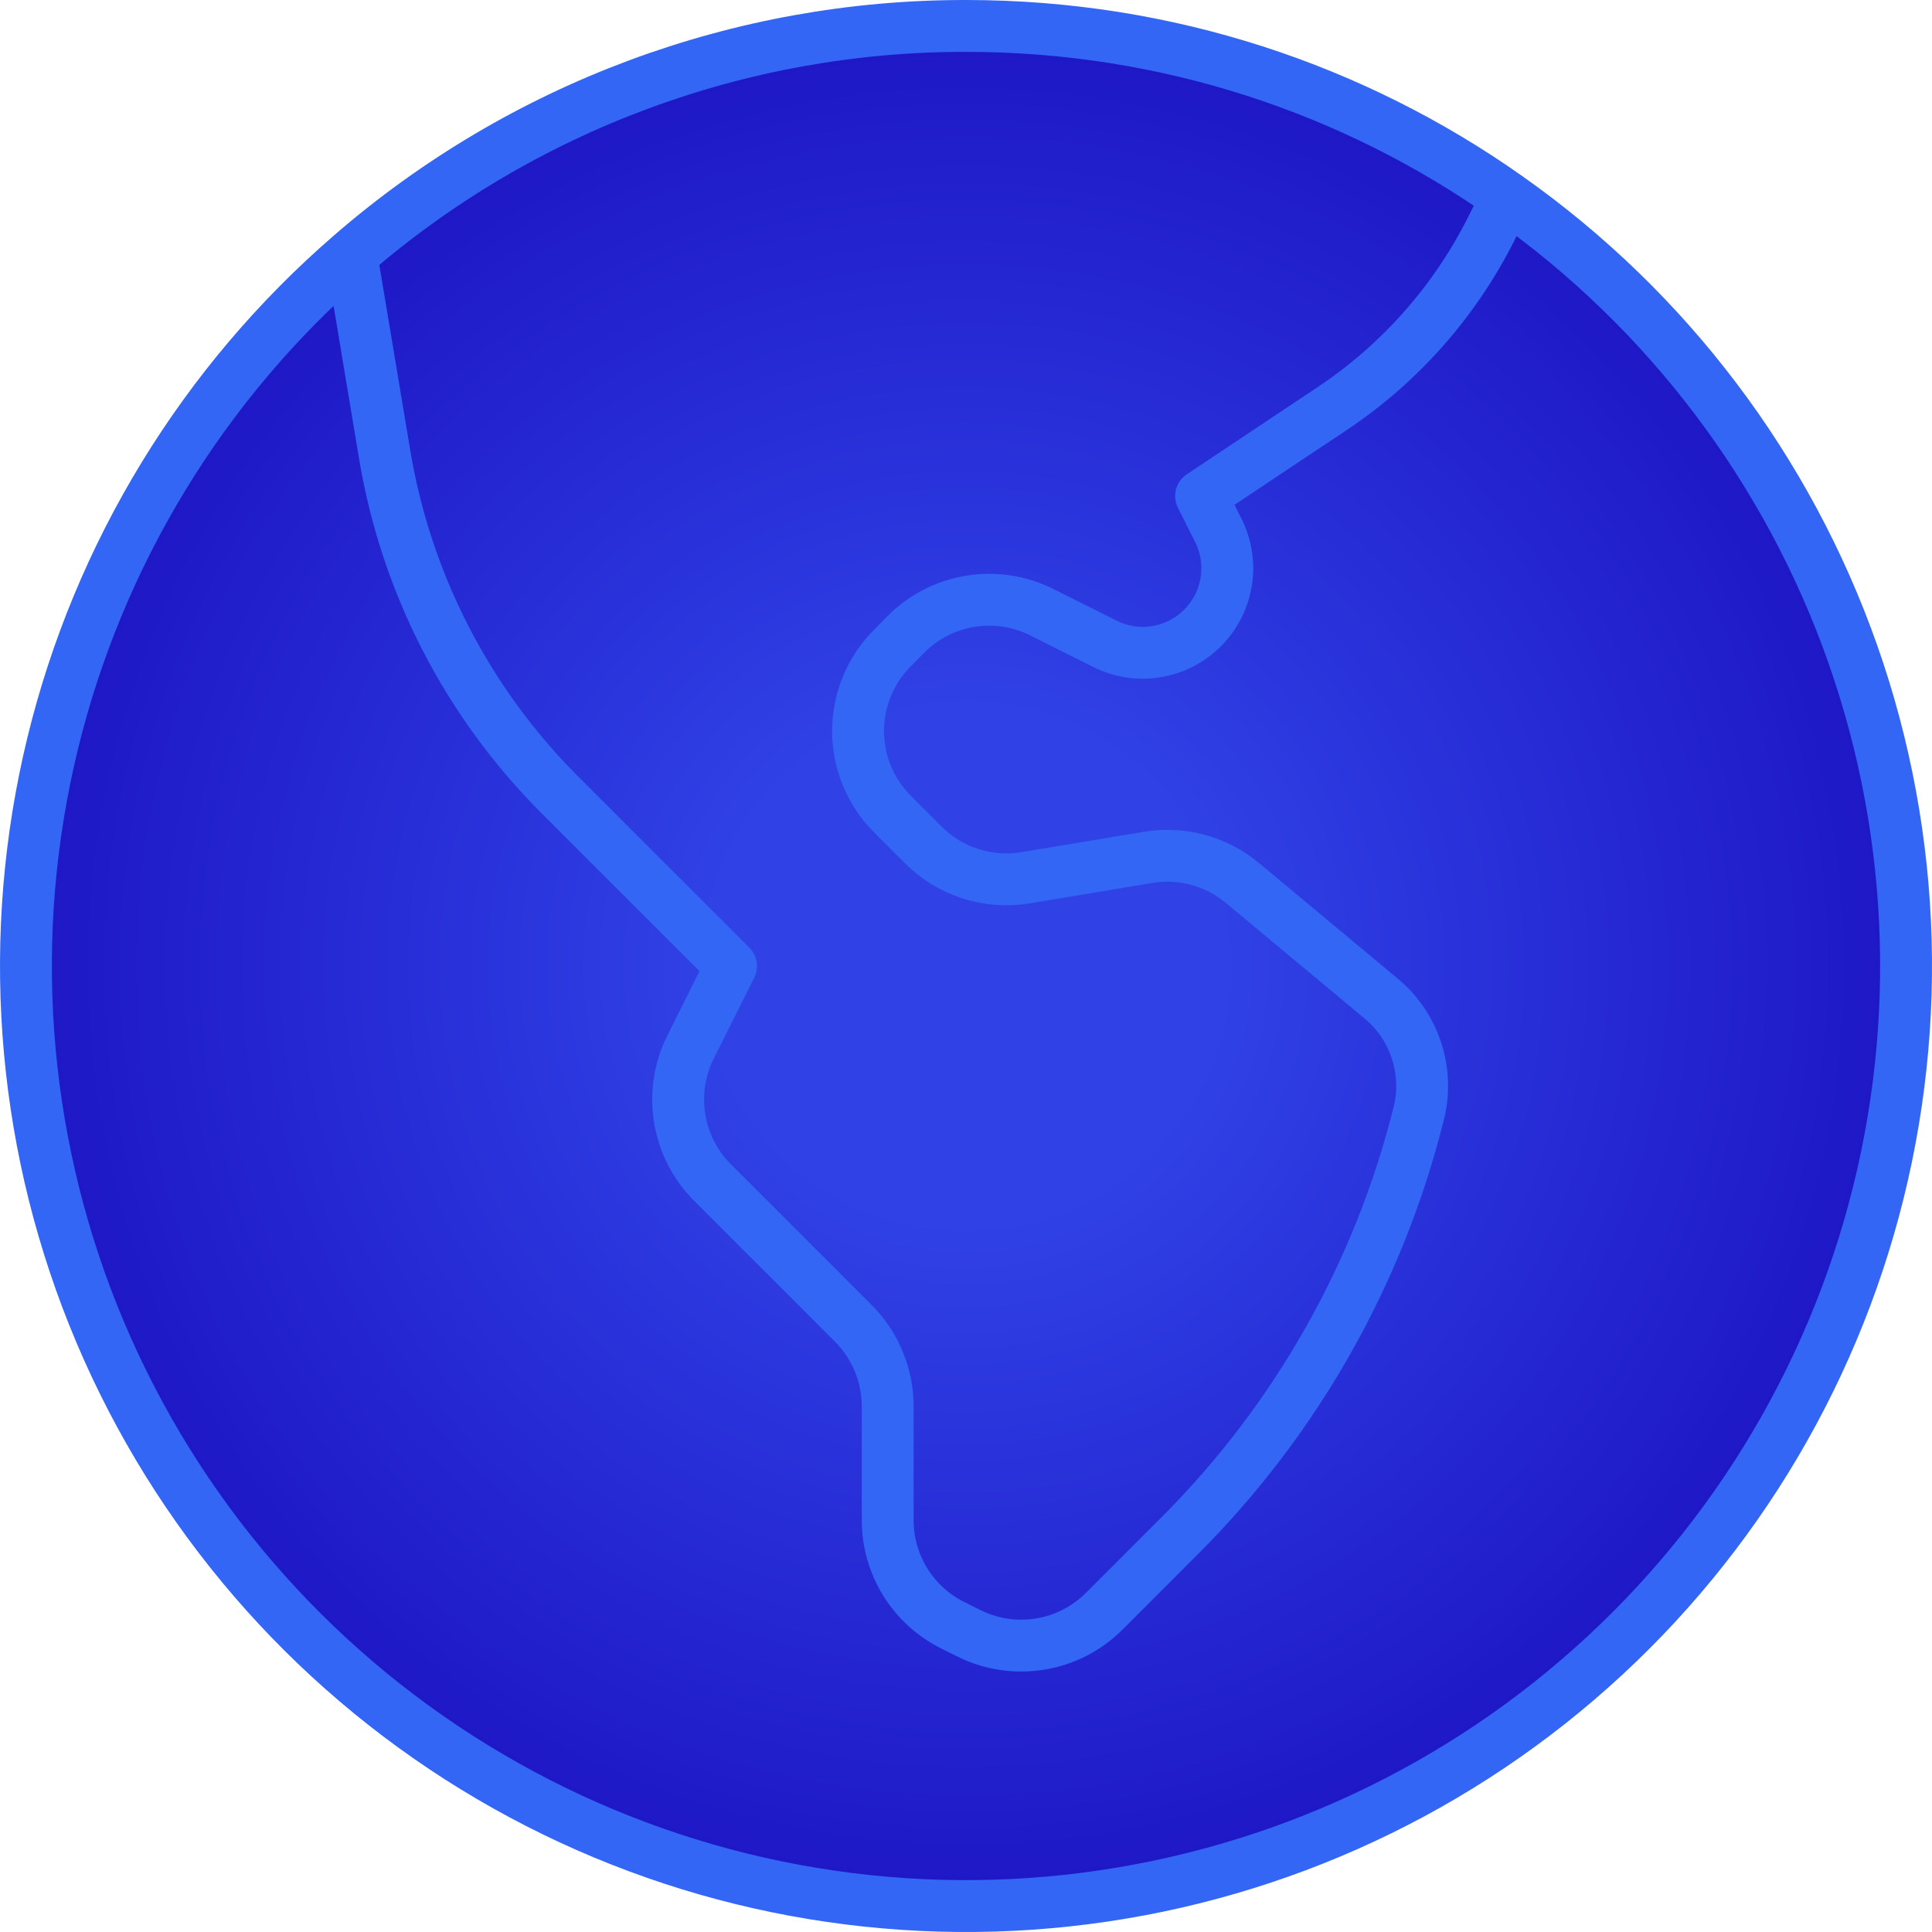
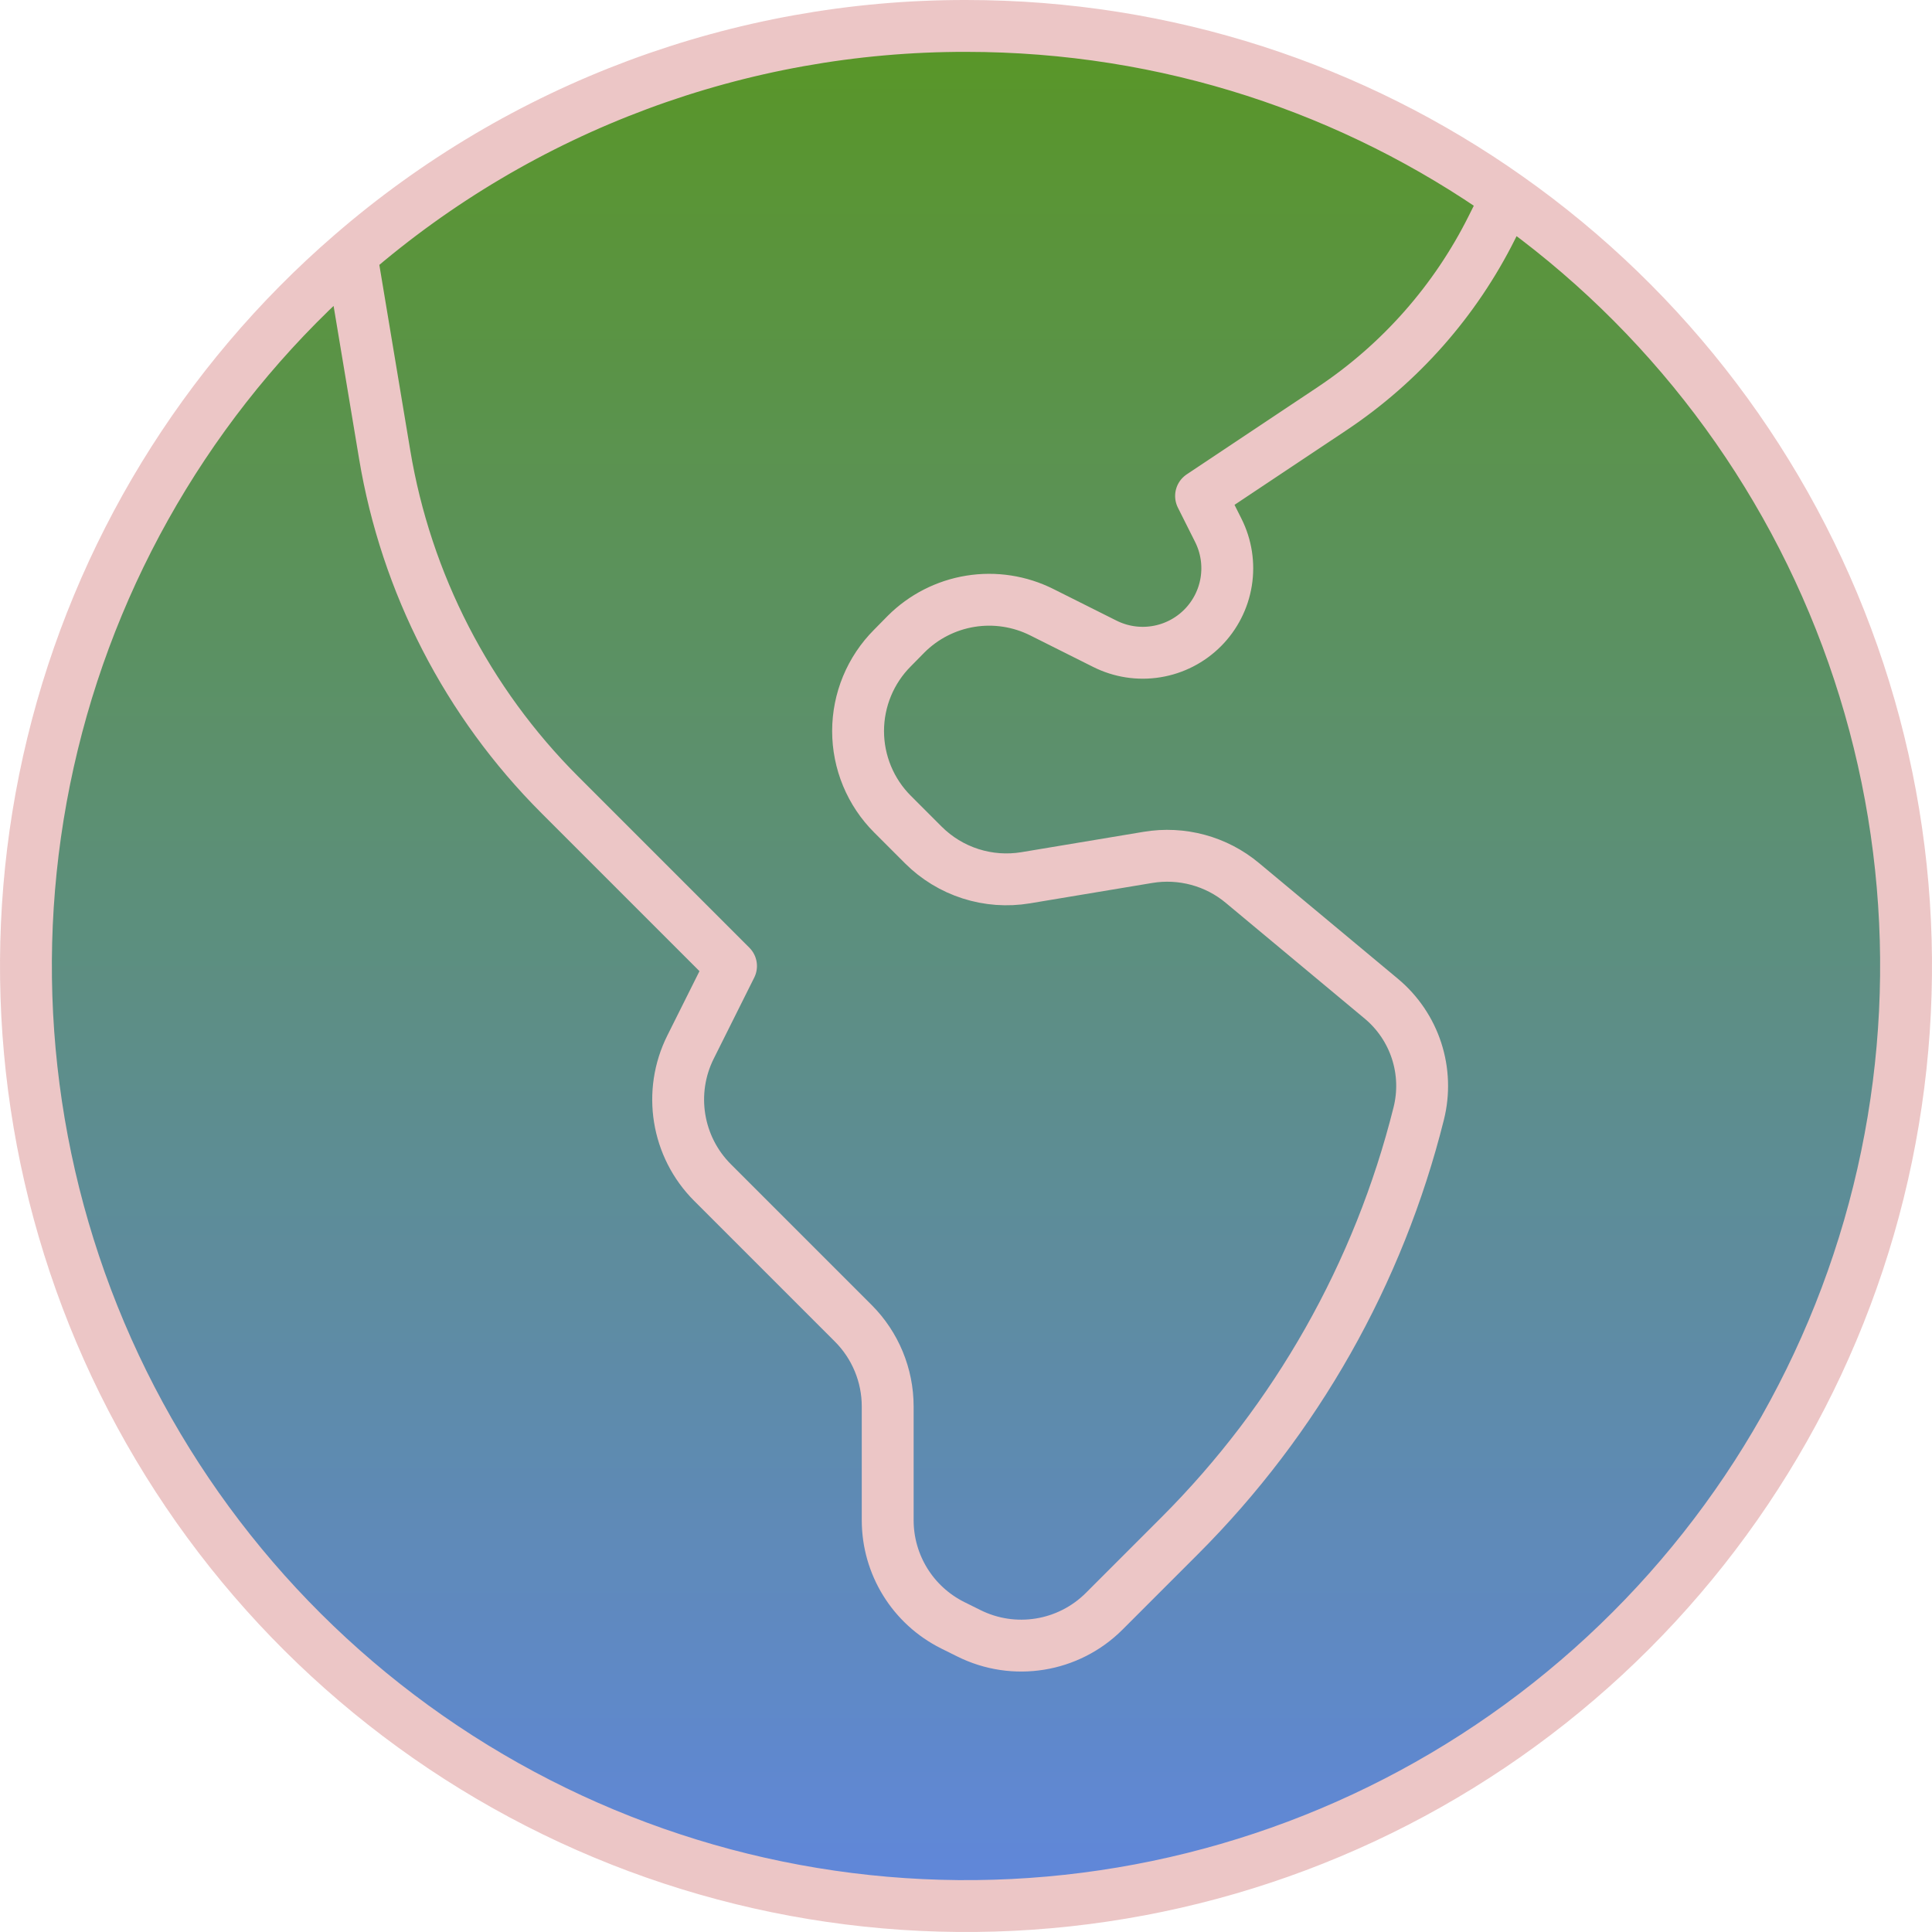
<svg xmlns="http://www.w3.org/2000/svg" width="149" height="149" viewBox="0 0 149 149" fill="none">
-   <path d="M27.096 19.642L29.666 35.053C31.321 44.992 36.042 54.166 43.167 61.29L56.378 74.502L53.26 80.745C51.512 84.233 52.197 88.446 54.952 91.201L65.811 102.06C67.502 103.752 68.461 106.064 68.461 108.464V117.237C68.461 120.669 70.394 123.803 73.472 125.341L74.704 125.953C78.192 127.702 82.405 127.017 85.16 124.262L90.984 118.437C99.965 109.455 106.336 98.2 109.416 85.876C109.816 84.279 109.758 82.601 109.248 81.034C108.738 79.469 107.796 78.078 106.532 77.023L95.818 68.097C93.796 66.406 91.129 65.689 88.528 66.124L79.103 67.695C77.68 67.931 76.222 67.825 74.849 67.385C73.476 66.945 72.228 66.184 71.208 65.165L68.832 62.788C67.99 61.947 67.323 60.948 66.867 59.848C66.412 58.749 66.177 57.57 66.177 56.38C66.177 55.19 66.412 54.012 66.867 52.912C67.323 51.812 67.99 50.813 68.832 49.972L69.879 48.908C71.225 47.562 72.962 46.674 74.842 46.37C76.722 46.067 78.649 46.363 80.351 47.217L85.209 49.65C86.433 50.264 87.819 50.478 89.171 50.259C90.524 50.041 91.773 49.402 92.741 48.434C93.71 47.465 94.349 46.216 94.567 44.864C94.785 43.512 94.572 42.125 93.957 40.901L92.628 38.251L102.746 31.508C107.993 28.008 112.235 23.198 115.054 17.556L116.231 15.203M27.096 19.642C15.674 29.513 7.618 42.703 4.052 57.371C0.486 72.04 1.588 87.456 7.203 101.469C12.819 115.482 22.668 127.392 35.378 135.538C48.087 143.684 63.022 147.66 78.099 146.911C93.177 146.161 107.644 140.724 119.483 131.358C131.321 121.991 139.941 109.163 144.14 94.662C148.338 80.162 147.906 64.712 142.902 50.469C137.899 36.227 128.575 23.893 116.231 15.203M27.096 19.642C40.255 8.239 57.09 1.973 74.503 2C90.042 2 104.437 6.882 116.231 15.203" fill="url(#paint0_radial_825_628)" />
-   <path d="M27.096 19.642L29.666 35.053C31.321 44.992 36.042 54.166 43.167 61.29L56.378 74.502L53.26 80.745C51.512 84.233 52.197 88.446 54.952 91.201L65.811 102.06C67.502 103.752 68.461 106.064 68.461 108.464V117.237C68.461 120.669 70.394 123.803 73.472 125.341L74.704 125.953C78.192 127.702 82.405 127.017 85.16 124.262L90.984 118.437C99.965 109.455 106.336 98.2 109.416 85.876C109.816 84.279 109.758 82.601 109.248 81.034C108.738 79.469 107.796 78.078 106.532 77.023L95.818 68.097C93.796 66.406 91.129 65.689 88.528 66.124L79.103 67.695C77.68 67.931 76.222 67.825 74.849 67.385C73.476 66.945 72.228 66.184 71.208 65.165L68.832 62.788C67.99 61.947 67.323 60.948 66.867 59.848C66.412 58.749 66.177 57.57 66.177 56.38C66.177 55.19 66.412 54.012 66.867 52.912C67.323 51.812 67.99 50.813 68.832 49.972L69.879 48.908C71.225 47.562 72.962 46.674 74.842 46.37C76.722 46.067 78.649 46.363 80.351 47.217L85.209 49.65C86.433 50.264 87.819 50.478 89.171 50.259C90.524 50.041 91.773 49.402 92.741 48.434C93.71 47.465 94.349 46.216 94.567 44.864C94.785 43.512 94.572 42.125 93.957 40.901L92.628 38.251L102.746 31.508C107.993 28.008 112.235 23.198 115.054 17.556L116.231 15.203M27.096 19.642C15.674 29.513 7.618 42.703 4.052 57.371C0.486 72.04 1.588 87.456 7.203 101.469C12.819 115.482 22.668 127.392 35.378 135.538C48.087 143.684 63.022 147.66 78.099 146.911C93.177 146.161 107.644 140.724 119.483 131.358C131.321 121.991 139.941 109.163 144.14 94.662C148.338 80.162 147.906 64.712 142.902 50.469C137.899 36.227 128.575 23.893 116.231 15.203M27.096 19.642C40.255 8.239 57.09 1.973 74.503 2C90.042 2 104.437 6.882 116.231 15.203" stroke="#3366F4" stroke-width="4" stroke-linecap="round" stroke-linejoin="round" />
+   <path d="M27.096 19.642L29.666 35.053C31.321 44.992 36.042 54.166 43.167 61.29L56.378 74.502L53.26 80.745C51.512 84.233 52.197 88.446 54.952 91.201L65.811 102.06C67.502 103.752 68.461 106.064 68.461 108.464V117.237C68.461 120.669 70.394 123.803 73.472 125.341L74.704 125.953C78.192 127.702 82.405 127.017 85.16 124.262L90.984 118.437C99.965 109.455 106.336 98.2 109.416 85.876C109.816 84.279 109.758 82.601 109.248 81.034C108.738 79.469 107.796 78.078 106.532 77.023L95.818 68.097C93.796 66.406 91.129 65.689 88.528 66.124L79.103 67.695C77.68 67.931 76.222 67.825 74.849 67.385C73.476 66.945 72.228 66.184 71.208 65.165L68.832 62.788C67.99 61.947 67.323 60.948 66.867 59.848C66.412 58.749 66.177 57.57 66.177 56.38C66.177 55.19 66.412 54.012 66.867 52.912C67.323 51.812 67.99 50.813 68.832 49.972L69.879 48.908C71.225 47.562 72.962 46.674 74.842 46.37C76.722 46.067 78.649 46.363 80.351 47.217L85.209 49.65C86.433 50.264 87.819 50.478 89.171 50.259C90.524 50.041 91.773 49.402 92.741 48.434C93.71 47.465 94.349 46.216 94.567 44.864C94.785 43.512 94.572 42.125 93.957 40.901L92.628 38.251L102.746 31.508C107.993 28.008 112.235 23.198 115.054 17.556L116.231 15.203M27.096 19.642C15.674 29.513 7.618 42.703 4.052 57.371C0.486 72.04 1.588 87.456 7.203 101.469C12.819 115.482 22.668 127.392 35.378 135.538C48.087 143.684 63.022 147.66 78.099 146.911C93.177 146.161 107.644 140.724 119.483 131.358C131.321 121.991 139.941 109.163 144.14 94.662C148.338 80.162 147.906 64.712 142.902 50.469C137.899 36.227 128.575 23.893 116.231 15.203M27.096 19.642C40.255 8.239 57.09 1.973 74.503 2C90.042 2 104.437 6.882 116.231 15.203" fill="url(#paint0_linear_906_233)" />
+   <path d="M27.096 19.642L29.666 35.053C31.321 44.992 36.042 54.166 43.167 61.29L56.378 74.502L53.26 80.745C51.512 84.233 52.197 88.446 54.952 91.201L65.811 102.06C67.502 103.752 68.461 106.064 68.461 108.464V117.237C68.461 120.669 70.394 123.803 73.472 125.341L74.704 125.953C78.192 127.702 82.405 127.017 85.16 124.262L90.984 118.437C99.965 109.455 106.336 98.2 109.416 85.876C109.816 84.279 109.758 82.601 109.248 81.034C108.738 79.469 107.796 78.078 106.532 77.023L95.818 68.097C93.796 66.406 91.129 65.689 88.528 66.124L79.103 67.695C77.68 67.931 76.222 67.825 74.849 67.385C73.476 66.945 72.228 66.184 71.208 65.165L68.832 62.788C67.99 61.947 67.323 60.948 66.867 59.848C66.412 58.749 66.177 57.57 66.177 56.38C66.177 55.19 66.412 54.012 66.867 52.912C67.323 51.812 67.99 50.813 68.832 49.972L69.879 48.908C71.225 47.562 72.962 46.674 74.842 46.37C76.722 46.067 78.649 46.363 80.351 47.217L85.209 49.65C86.433 50.264 87.819 50.478 89.171 50.259C90.524 50.041 91.773 49.402 92.741 48.434C93.71 47.465 94.349 46.216 94.567 44.864C94.785 43.512 94.572 42.125 93.957 40.901L92.628 38.251L102.746 31.508C107.993 28.008 112.235 23.198 115.054 17.556L116.231 15.203M27.096 19.642C15.674 29.513 7.618 42.703 4.052 57.371C0.486 72.04 1.588 87.456 7.203 101.469C12.819 115.482 22.668 127.392 35.378 135.538C48.087 143.684 63.022 147.66 78.099 146.911C93.177 146.161 107.644 140.724 119.483 131.358C131.321 121.991 139.941 109.163 144.14 94.662C148.338 80.162 147.906 64.712 142.902 50.469C137.899 36.227 128.575 23.893 116.231 15.203M27.096 19.642C40.255 8.239 57.09 1.973 74.503 2C90.042 2 104.437 6.882 116.231 15.203" stroke="#ECC6C6" stroke-width="4" stroke-linecap="round" stroke-linejoin="round" />
  <defs>
-     <radialGradient id="paint0_radial_825_628" cx="0" cy="0" r="1" gradientUnits="userSpaceOnUse" gradientTransform="translate(74.5 74.5) rotate(90) scale(87.5546)">
-       <stop offset="0.219" stop-color="#3042E6" />
-       <stop offset="1" stop-color="#190BBD" />
-     </radialGradient>
+     <linearGradient id="paint0_linear_906_233" x1="74.5" y1="2" x2="74.5" y2="147" gradientUnits="userSpaceOnUse">
+       <stop stop-color="#599626" />
+       <stop offset="1" stop-color="#6087DC" />
+     </linearGradient>
  </defs>
</svg>
